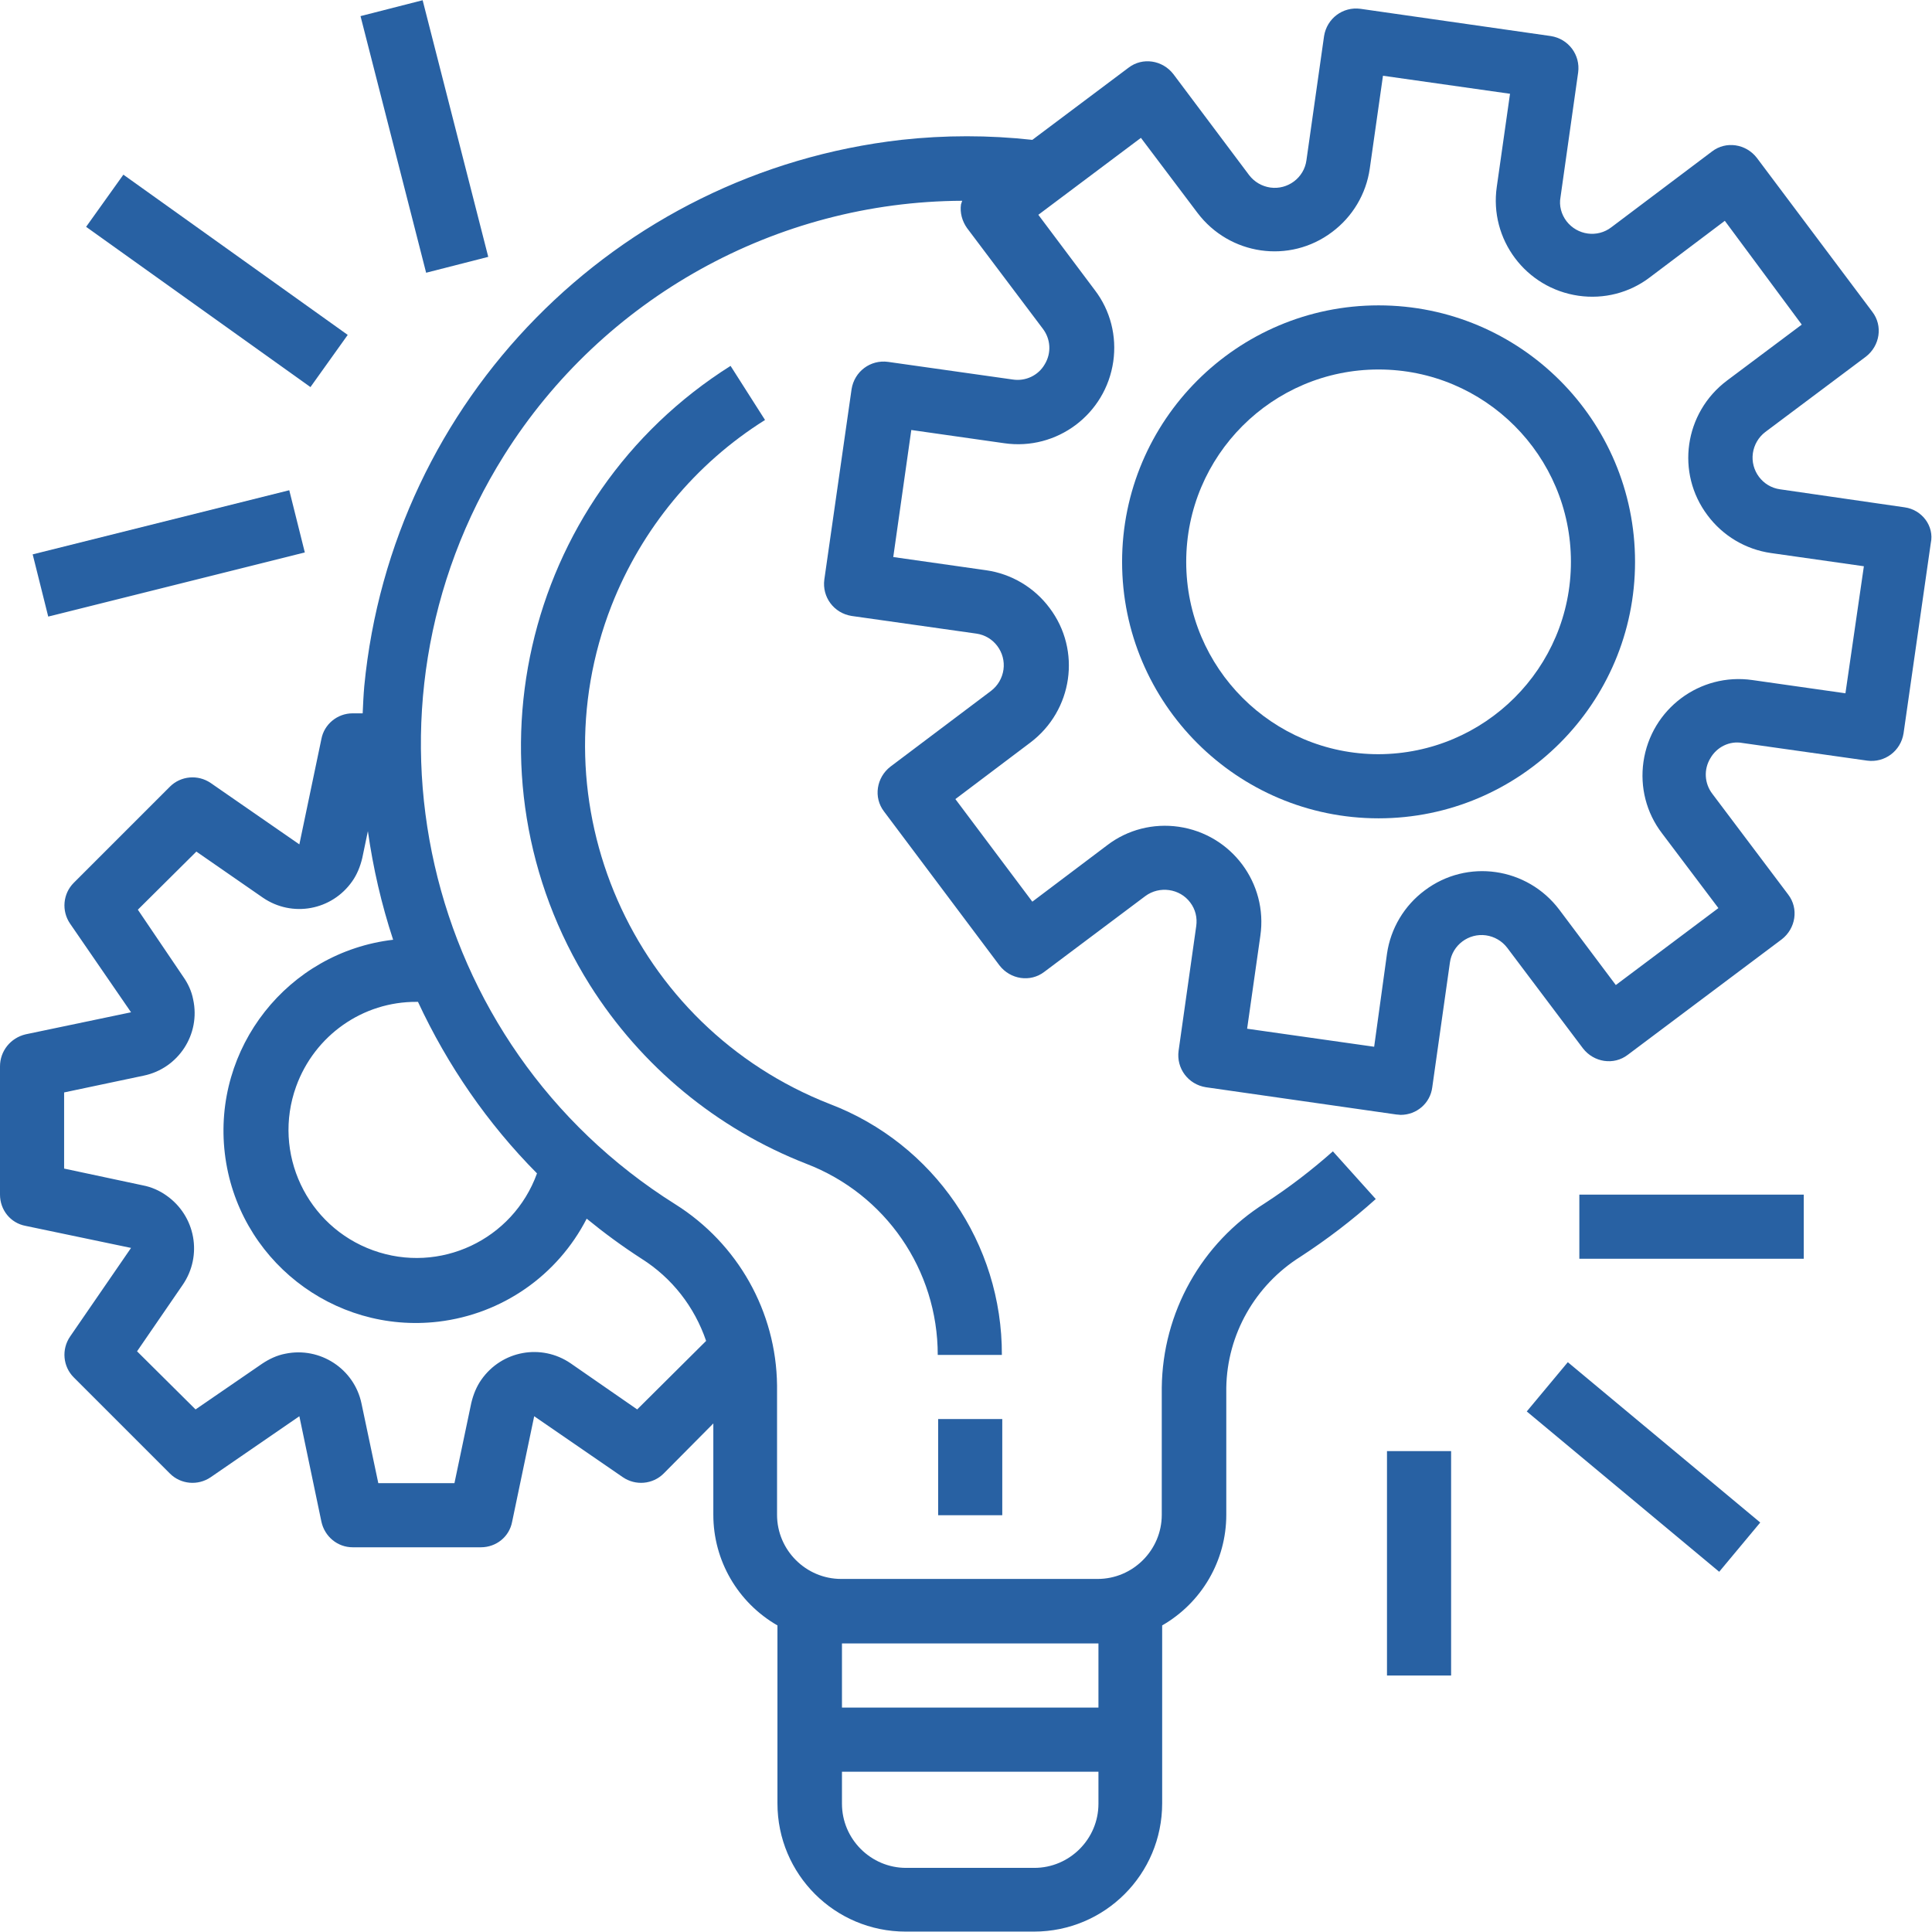
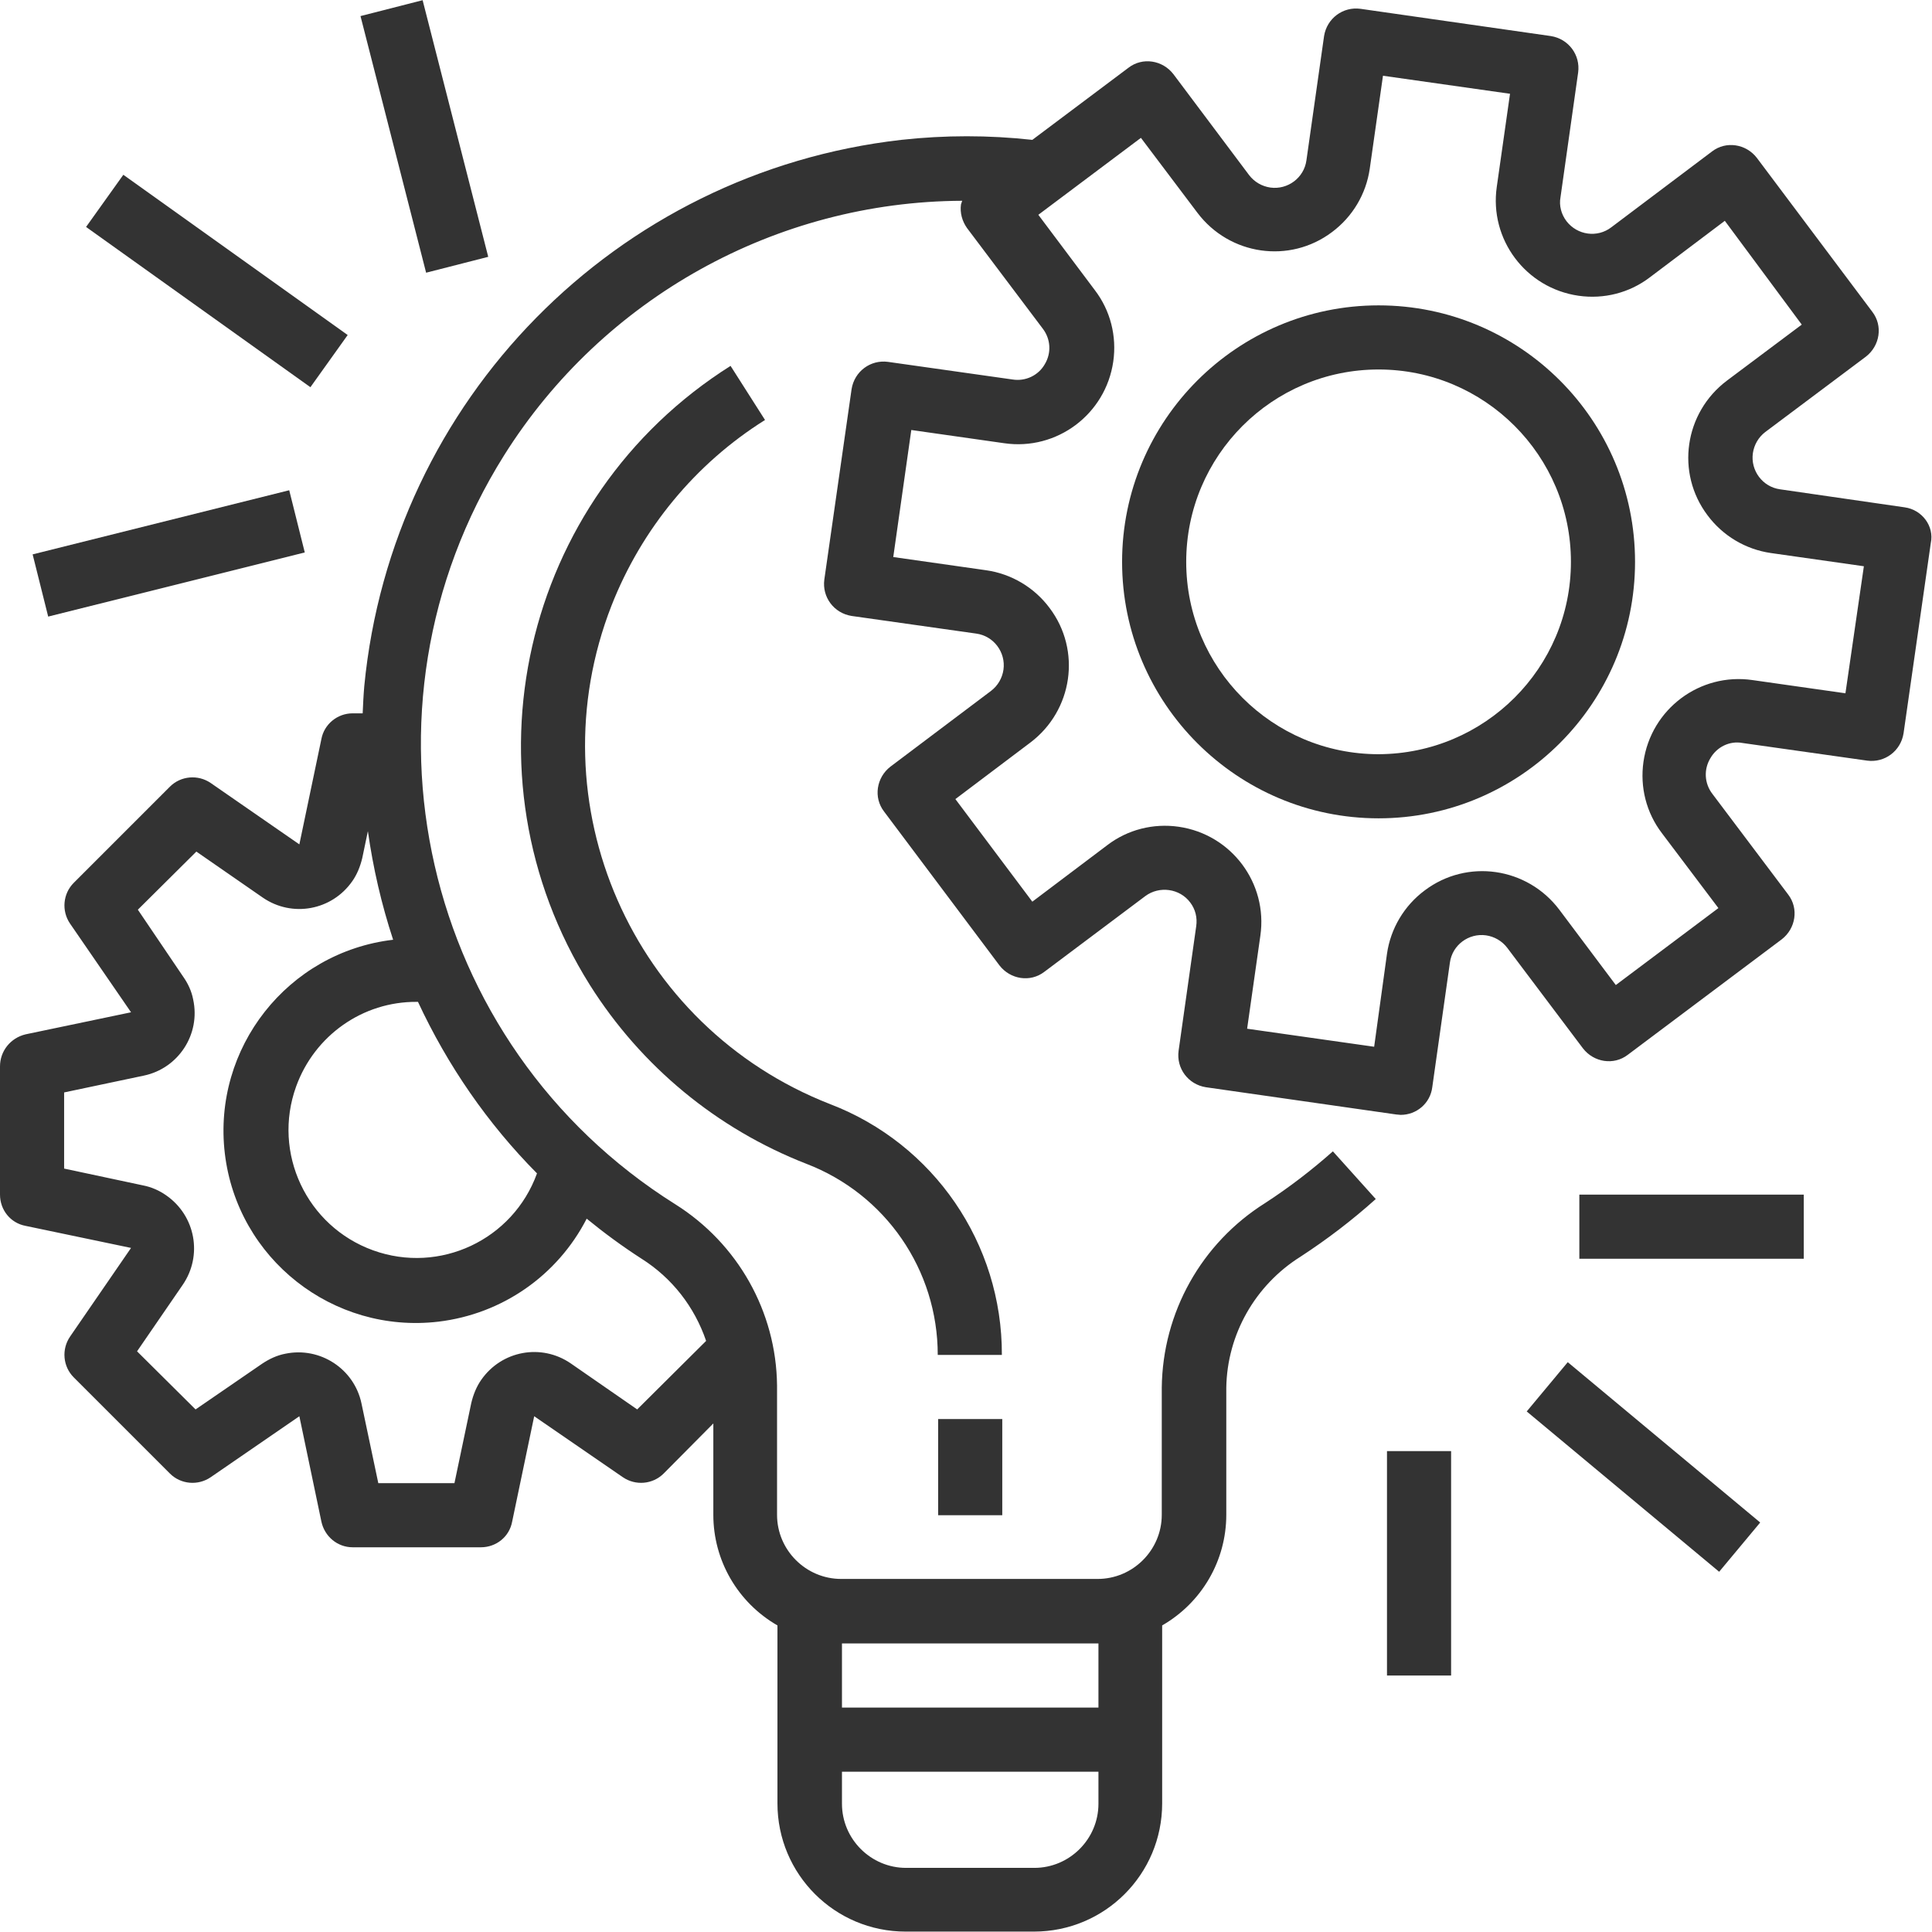
<svg xmlns="http://www.w3.org/2000/svg" version="1.1" id="Capa_1" x="0px" y="0px" viewBox="0 0 482.1 482.1" style="enable-background:new 0 0 482.1 482.1;" xml:space="preserve">
  <style type="text/css">
- 	.st0{fill:#2861A3;}
+ 	.st0{fill:#333333;}
</style>
  <g>
    <g>
-       <path class="st0" d="M475.3,126.6C475.3,126.6,475.3,126.6,475.3,126.6L475.3,126.6l-31.1-4.5c-4.4-0.6-7.4-4.7-6.8-9    c0.3-2.1,1.4-4,3.1-5.3L465.6,89c3.5-2.7,4.3-7.7,1.6-11.2l-28.8-38.4c-2.7-3.5-7.7-4.3-11.2-1.6l-25.1,18.9    c-3.5,2.7-8.5,2-11.2-1.5c-1.3-1.7-1.9-3.9-1.5-6l4.4-31.1c0.6-4.4-2.4-8.4-6.8-9.1c0,0,0,0,0,0l-47.5-6.8    c-4.4-0.6-8.4,2.4-9.1,6.8c0,0,0,0,0,0L326,40c-0.6,4.4-4.7,7.4-9,6.8c-2.1-0.3-4-1.4-5.3-3.1l-18.9-25.2    c-2.7-3.5-7.7-4.3-11.2-1.6l-24,18c-10.9-1.2-21.8-1.2-32.7,0c-71.2,8.1-127.1,64.9-134,136.3c-0.2,2.3-0.3,4.5-0.4,6.8H88    c-3.8,0-7.1,2.7-7.8,6.4l-5.5,26.3l-22.1-15.3c-3.2-2.2-7.5-1.8-10.2,0.9l-24,24c-2.7,2.7-3.1,7-0.9,10.2l15.2,22.1l-26.3,5.5    C2.6,259,0,262.3,0,266.1v32c0,3.8,2.6,7.1,6.4,7.8l26.3,5.5l-15.2,22.1c-2.2,3.2-1.8,7.5,0.9,10.2l24,24c2.7,2.7,7,3.1,10.2,0.9    l22.1-15.2l5.5,26.3c0.8,3.7,4,6.4,7.8,6.4h32c3.8,0,7.1-2.6,7.8-6.4l5.5-26.3l22.1,15.2c3.2,2.2,7.5,1.8,10.2-0.9l12.4-12.5v22.8    c0,11.4,6.1,21.9,16,27.6v44.4c0,17.7,14.3,32,32,32h32c17.7,0,32-14.3,32-32v-44.4c9.9-5.7,16-16.2,16-27.6v-31.7    c0.2-13.3,7.2-25.6,18.5-32.7c6.6-4.3,12.9-9.1,18.8-14.4l-10.7-11.9c-5.3,4.7-10.9,9-16.9,12.9c-15.9,10-25.6,27.3-25.8,46.1    v31.7c0,8.8-7.2,16-16,16h-64c-8.8,0-16-7.2-16-16v-32.3c-0.2-18.4-9.8-35.4-25.4-45.2c-63.4-39.8-82.5-123.5-42.7-186.9    c24.7-39.3,67.9-63.3,114.3-63.5c-0.1,0.3-0.2,0.6-0.3,0.9c-0.3,2.1,0.3,4.2,1.5,5.9l18.9,25.1c2,2.6,2.2,6.1,0.5,8.9    c-1.6,2.8-4.8,4.3-8,3.8l-31.1-4.4c-4.4-0.6-8.4,2.4-9.1,6.8c0,0,0,0,0,0l-6.8,47.5c-0.6,4.4,2.4,8.4,6.8,9.1c0,0,0,0,0,0    l31.1,4.4c4.4,0.6,7.4,4.7,6.8,9c-0.3,2.1-1.4,4-3.1,5.3l-25.1,18.9c-3.5,2.7-4.3,7.7-1.6,11.2l28.8,38.4    c2.7,3.5,7.7,4.3,11.2,1.6l25.2-18.9c3.5-2.6,8.6-1.9,11.2,1.6c1.3,1.7,1.8,3.8,1.5,5.9l-4.4,31.1c-0.6,4.4,2.4,8.4,6.8,9.1    c0,0,0,0,0,0l47.5,6.8c0.4,0,0.8,0.1,1.1,0.1c4,0,7.4-2.9,7.9-6.9l4.4-31.1c0.6-4.4,4.7-7.4,9-6.8c2.1,0.3,4,1.4,5.3,3.1    l18.9,25.1c2.7,3.5,7.7,4.3,11.2,1.6l38.4-28.8c3.5-2.7,4.3-7.7,1.6-11.2l-18.9-25.1c-2-2.6-2.2-6.1-0.5-8.9    c1.6-2.8,4.8-4.4,8-3.8l31.1,4.4c4.4,0.6,8.4-2.4,9.1-6.8c0,0,0,0,0,0l6.8-47.5C482.7,131.3,479.6,127.2,475.3,126.6z     M210.1,410.1h64v16h-64V410.1z M210.1,442.1h64v8c0,8.8-7.2,16-16,16h-32c-8.8,0-16-7.2-16-16V442.1z M146.4,304.1    c4.4,3.6,8.9,6.9,13.7,10c7.6,4.8,13.2,12,16.1,20.5l-17.2,17.1l-16.6-11.5c-7.3-5-17.2-3.2-22.3,4.1c-1.2,1.7-2,3.7-2.5,5.8    l-4.2,20h-19l-4.2-19.9c-1.8-8.6-10.3-14.2-19-12.4c-2.1,0.4-4,1.3-5.8,2.5l-16.6,11.4l-14.6-14.5l11.4-16.6    c5-7.3,3.2-17.2-4.1-22.3c-1.7-1.2-3.7-2.1-5.8-2.5L16,291.6v-19l19.9-4.2c8.6-1.8,14.2-10.3,12.3-19c-0.4-2.1-1.3-4-2.5-5.7    L34.4,227l14.6-14.5l16.6,11.5c7.3,5,17.2,3.2,22.3-4.1c1.2-1.7,2-3.7,2.5-5.8l1.4-6.7c1.3,9.2,3.4,18.3,6.3,27.1    c-26.3,3.1-45.1,27-42,53.3s27,45.1,53.3,42C125.3,327.9,139.1,318.3,146.4,304.1z M134,292.8c-6,16.6-24.3,25.2-40.9,19.2    c-16.6-6-25.2-24.3-19.2-40.9c4.6-12.7,16.6-21.2,30.1-21.1c0.1,0,0.2,0,0.3,0C111.7,265.9,121.7,280.4,134,292.8z M460.5,173    l-23.2-3.3c-13.1-1.9-25.3,7.2-27.2,20.4c-0.9,6.3,0.7,12.7,4.6,17.8l14.1,18.7l-25.6,19.2L389.1,227c-8-10.6-23-12.8-33.6-4.8    c-5.1,3.8-8.5,9.5-9.4,15.8l-3.2,23.2l-31.7-4.5l3.3-23.2c1.9-13.1-7.2-25.3-20.4-27.2c-6.3-0.9-12.7,0.7-17.8,4.6L257.6,225    l-19.2-25.6l18.7-14.1c10.6-8,12.8-23,4.8-33.6c-3.8-5.1-9.5-8.5-15.8-9.4l-23.2-3.3l4.5-31.7l23.2,3.3    c13.1,1.9,25.3-7.2,27.2-20.4c0.9-6.3-0.7-12.7-4.6-17.8l-14.1-18.8l25.6-19.2l14.1,18.7c8,10.6,23,12.8,33.6,4.8    c5.1-3.8,8.5-9.5,9.4-15.8l3.3-23.2l31.7,4.5l-3.3,23.2c-1.9,13.1,7.2,25.3,20.4,27.2c6.3,0.9,12.7-0.7,17.8-4.6l18.7-14.1    L449.6,81L430.9,95c-10.6,8-12.8,23-4.8,33.6c3.8,5.1,9.5,8.5,15.8,9.4l23.2,3.3L460.5,173z" />
+       <path class="st0" d="M475.3,126.6L475.3,126.6L475.3,126.6l-31.1-4.5c-4.4-0.6-7.4-4.7-6.8-9c0.3-2.1,1.4-4,3.1-5.3L465.6,89    c3.5-2.7,4.3-7.7,1.6-11.2l-28.8-38.4c-2.7-3.5-7.7-4.3-11.2-1.6l-25.1,18.9c-3.5,2.7-8.5,2-11.2-1.5c-1.3-1.7-1.9-3.9-1.5-6    l4.4-31.1c0.6-4.4-2.4-8.4-6.8-9.1l0,0l-47.5-6.8c-4.4-0.6-8.4,2.4-9.1,6.8l0,0L326,40c-0.6,4.4-4.7,7.4-9,6.8    c-2.1-0.3-4-1.4-5.3-3.1l-18.9-25.2c-2.7-3.5-7.7-4.3-11.2-1.6l-24,18c-10.9-1.2-21.8-1.2-32.7,0C153.7,43,97.8,99.8,90.9,171.2    c-0.2,2.3-0.3,4.5-0.4,6.8H88c-3.8,0-7.1,2.7-7.8,6.4l-5.5,26.3l-22.1-15.3c-3.2-2.2-7.5-1.8-10.2,0.9l-24,24    c-2.7,2.7-3.1,7-0.9,10.2l15.2,22.1l-26.3,5.5c-3.8,0.9-6.4,4.2-6.4,8v32c0,3.8,2.6,7.1,6.4,7.8l26.3,5.5l-15.2,22.1    c-2.2,3.2-1.8,7.5,0.9,10.2l24,24c2.7,2.7,7,3.1,10.2,0.9l22.1-15.2l5.5,26.3c0.8,3.7,4,6.4,7.8,6.4h32c3.8,0,7.1-2.6,7.8-6.4    l5.5-26.3l22.1,15.2c3.2,2.2,7.5,1.8,10.2-0.9l12.4-12.5V378c0,11.4,6.1,21.9,16,27.6V450c0,17.7,14.3,32,32,32h32    c17.7,0,32-14.3,32-32v-44.4c9.9-5.7,16-16.2,16-27.6v-31.7c0.2-13.3,7.2-25.6,18.5-32.7c6.6-4.3,12.9-9.1,18.8-14.4l-10.7-11.9    c-5.3,4.7-10.9,9-16.9,12.9c-15.9,10-25.6,27.3-25.8,46.1V378c0,8.8-7.2,16-16,16h-64c-8.8,0-16-7.2-16-16v-32.3    c-0.2-18.4-9.8-35.4-25.4-45.2C105.1,260.7,86,177,125.8,113.6c24.7-39.3,67.9-63.3,114.3-63.5c-0.1,0.3-0.2,0.6-0.3,0.9    c-0.3,2.1,0.3,4.2,1.5,5.9L260.2,82c2,2.6,2.2,6.1,0.5,8.9c-1.6,2.8-4.8,4.3-8,3.8l-31.1-4.4c-4.4-0.6-8.4,2.4-9.1,6.8l0,0    l-6.8,47.5c-0.6,4.4,2.4,8.4,6.8,9.1l0,0l31.1,4.4c4.4,0.6,7.4,4.7,6.8,9c-0.3,2.1-1.4,4-3.1,5.3l-25.1,18.9    c-3.5,2.7-4.3,7.7-1.6,11.2l28.8,38.4c2.7,3.5,7.7,4.3,11.2,1.6l25.2-18.9c3.5-2.6,8.6-1.9,11.2,1.6c1.3,1.7,1.8,3.8,1.5,5.9    l-4.4,31.1c-0.6,4.4,2.4,8.4,6.8,9.1l0,0l47.5,6.8c0.4,0,0.8,0.1,1.1,0.1c4,0,7.4-2.9,7.9-6.9l4.4-31.1c0.6-4.4,4.7-7.4,9-6.8    c2.1,0.3,4,1.4,5.3,3.1l18.9,25.1c2.7,3.5,7.7,4.3,11.2,1.6l38.4-28.8c3.5-2.7,4.3-7.7,1.6-11.2l-18.9-25.1    c-2-2.6-2.2-6.1-0.5-8.9c1.6-2.8,4.8-4.4,8-3.8l31.1,4.4c4.4,0.6,8.4-2.4,9.1-6.8l0,0l6.8-47.5    C482.7,131.3,479.6,127.2,475.3,126.6z M210.1,410.1h64v16h-64V410.1z M210.1,442.1h64v8c0,8.8-7.2,16-16,16h-32    c-8.8,0-16-7.2-16-16V442.1z M146.4,304.1c4.4,3.6,8.9,6.9,13.7,10c7.6,4.8,13.2,12,16.1,20.5L159,351.7l-16.6-11.5    c-7.3-5-17.2-3.2-22.3,4.1c-1.2,1.7-2,3.7-2.5,5.8l-4.2,20h-19l-4.2-19.9c-1.8-8.6-10.3-14.2-19-12.4c-2.1,0.4-4,1.3-5.8,2.5    l-16.6,11.4l-14.6-14.5l11.4-16.6c5-7.3,3.2-17.2-4.1-22.3c-1.7-1.2-3.7-2.1-5.8-2.5L16,291.6v-19l19.9-4.2    c8.6-1.8,14.2-10.3,12.3-19c-0.4-2.1-1.3-4-2.5-5.7L34.4,227L49,212.5L65.6,224c7.3,5,17.2,3.2,22.3-4.1c1.2-1.7,2-3.7,2.5-5.8    l1.4-6.7c1.3,9.2,3.4,18.3,6.3,27.1c-26.3,3.1-45.1,27-42,53.3s27,45.1,53.3,42C125.3,327.9,139.1,318.3,146.4,304.1z M134,292.8    c-6,16.6-24.3,25.2-40.9,19.2s-25.2-24.3-19.2-40.9c4.6-12.7,16.6-21.2,30.1-21.1c0.1,0,0.2,0,0.3,0    C111.7,265.9,121.7,280.4,134,292.8z M460.5,173l-23.2-3.3c-13.1-1.9-25.3,7.2-27.2,20.4c-0.9,6.3,0.7,12.7,4.6,17.8l14.1,18.7    l-25.6,19.2L389.1,227c-8-10.6-23-12.8-33.6-4.8c-5.1,3.8-8.5,9.5-9.4,15.8l-3.2,23.2l-31.7-4.5l3.3-23.2    c1.9-13.1-7.2-25.3-20.4-27.2c-6.3-0.9-12.7,0.7-17.8,4.6L257.6,225l-19.2-25.6l18.7-14.1c10.6-8,12.8-23,4.8-33.6    c-3.8-5.1-9.5-8.5-15.8-9.4l-23.2-3.3l4.5-31.7l23.2,3.3c13.1,1.9,25.3-7.2,27.2-20.4c0.9-6.3-0.7-12.7-4.6-17.8l-14.1-18.8    l25.6-19.2l14.1,18.7c8,10.6,23,12.8,33.6,4.8c5.1-3.8,8.5-9.5,9.4-15.8l3.3-23.2l31.7,4.5l-3.3,23.2    c-1.9,13.1,7.2,25.3,20.4,27.2c6.3,0.9,12.7-0.7,17.8-4.6l18.7-14.1L449.6,81l-18.7,14c-10.6,8-12.8,23-4.8,33.6    c3.8,5.1,9.5,8.5,15.8,9.4l23.2,3.3L460.5,173z" />
    </g>
  </g>
  <g>
    <g>
-       <path class="st0" d="M344,76.2c-35.3,0-64,28.7-64,64s28.7,64,64,64s64-28.7,64-64C408,104.8,379.3,76.2,344,76.2z M344,188.2    c-26.5,0-48-21.5-48-48s21.5-48,48-48s48,21.5,48,48C392,166.7,370.5,188.1,344,188.2z" />
+       <path class="st0" d="M344,76.2c-35.3,0-64,28.7-64,64s28.7,64,64,64s64-28.7,64-64C408,104.8,379.3,76.2,344,76.2z M344,188.2    c-26.5,0-48-21.5-48-48s21.5-48,48-48s48,21.5,48,48S370.5,188.1,344,188.2z" />
    </g>
  </g>
  <g>
    <g>
      <rect x="234.1" y="354.1" class="st0" width="16" height="24" />
    </g>
  </g>
  <g>
    <g>
-       <path class="st0" d="M207.1,275.5c-49.4-19.3-73.8-75-54.5-124.4c7.5-19.1,20.9-35.4,38.3-46.3l-8.6-13.5    c-52.3,33-68,102.1-35.1,154.5c12.8,20.3,31.7,35.9,54,44.6c19.8,7.6,32.8,26.5,32.8,47.7h16C250.1,310.3,233,285.4,207.1,275.5z" />
+       <path class="st0" d="M207.1,275.5c-49.4-19.3-73.8-75-54.5-124.4c7.5-19.1,20.9-35.4,38.3-46.3l-8.6-13.5    c-52.3,33-68,102.1-35.1,154.5c12.8,20.3,31.7,35.9,54,44.6C221,298,234,316.9,234,338.1h16C250.1,310.3,233,285.4,207.1,275.5z" />
    </g>
  </g>
  <g>
    <g>
      <rect x="394.1" y="298.1" class="st0" width="56" height="16" />
    </g>
  </g>
  <g>
    <g>
-       <rect x="402.1" y="334.8" transform="matrix(0.6401 -0.7683 0.7683 0.6401 -133.6326 446.8324)" class="st0" width="16" height="62.5" />
+       <rect x="402.1" y="334.8" transform="matrix(0.6401 -0.7683 0.7683 0.6401 -133.6432 446.8313)" class="st0" width="16" height="62.5" />
    </g>
  </g>
  <g>
    <g>
      <rect x="346.1" y="362.1" class="st0" width="16" height="56" />
    </g>
  </g>
  <g>
    <g>
-       <rect x="9.1" y="130.1" transform="matrix(0.9701 -0.2425 0.2425 0.9701 -32.2217 14.3322)" class="st0" width="66" height="16" />
+       <rect x="9.1" y="130.1" transform="matrix(0.9701 -0.2425 0.2425 0.9701 -32.2324 14.3342)" class="st0" width="66" height="16" />
    </g>
  </g>
  <g>
    <g>
-       <rect x="46.1" y="35.7" transform="matrix(0.5812 -0.8137 0.8137 0.5812 -34.3568 73.3666)" class="st0" width="16" height="68.8" />
+       <rect x="46.1" y="35.7" transform="matrix(0.5812 -0.8137 0.8137 0.5812 -34.3664 73.3956)" class="st0" width="16" height="68.8" />
    </g>
  </g>
  <g>
    <g>
-       <rect x="97.9" y="1" transform="matrix(0.9688 -0.2477 0.2477 0.9688 -5.132 27.3019)" class="st0" width="16" height="66.1" />
+       <rect x="97.9" y="1" transform="matrix(0.9688 -0.2477 0.2477 0.9688 -5.1361 27.2933)" class="st0" width="16" height="66.1" />
    </g>
  </g>
</svg>
